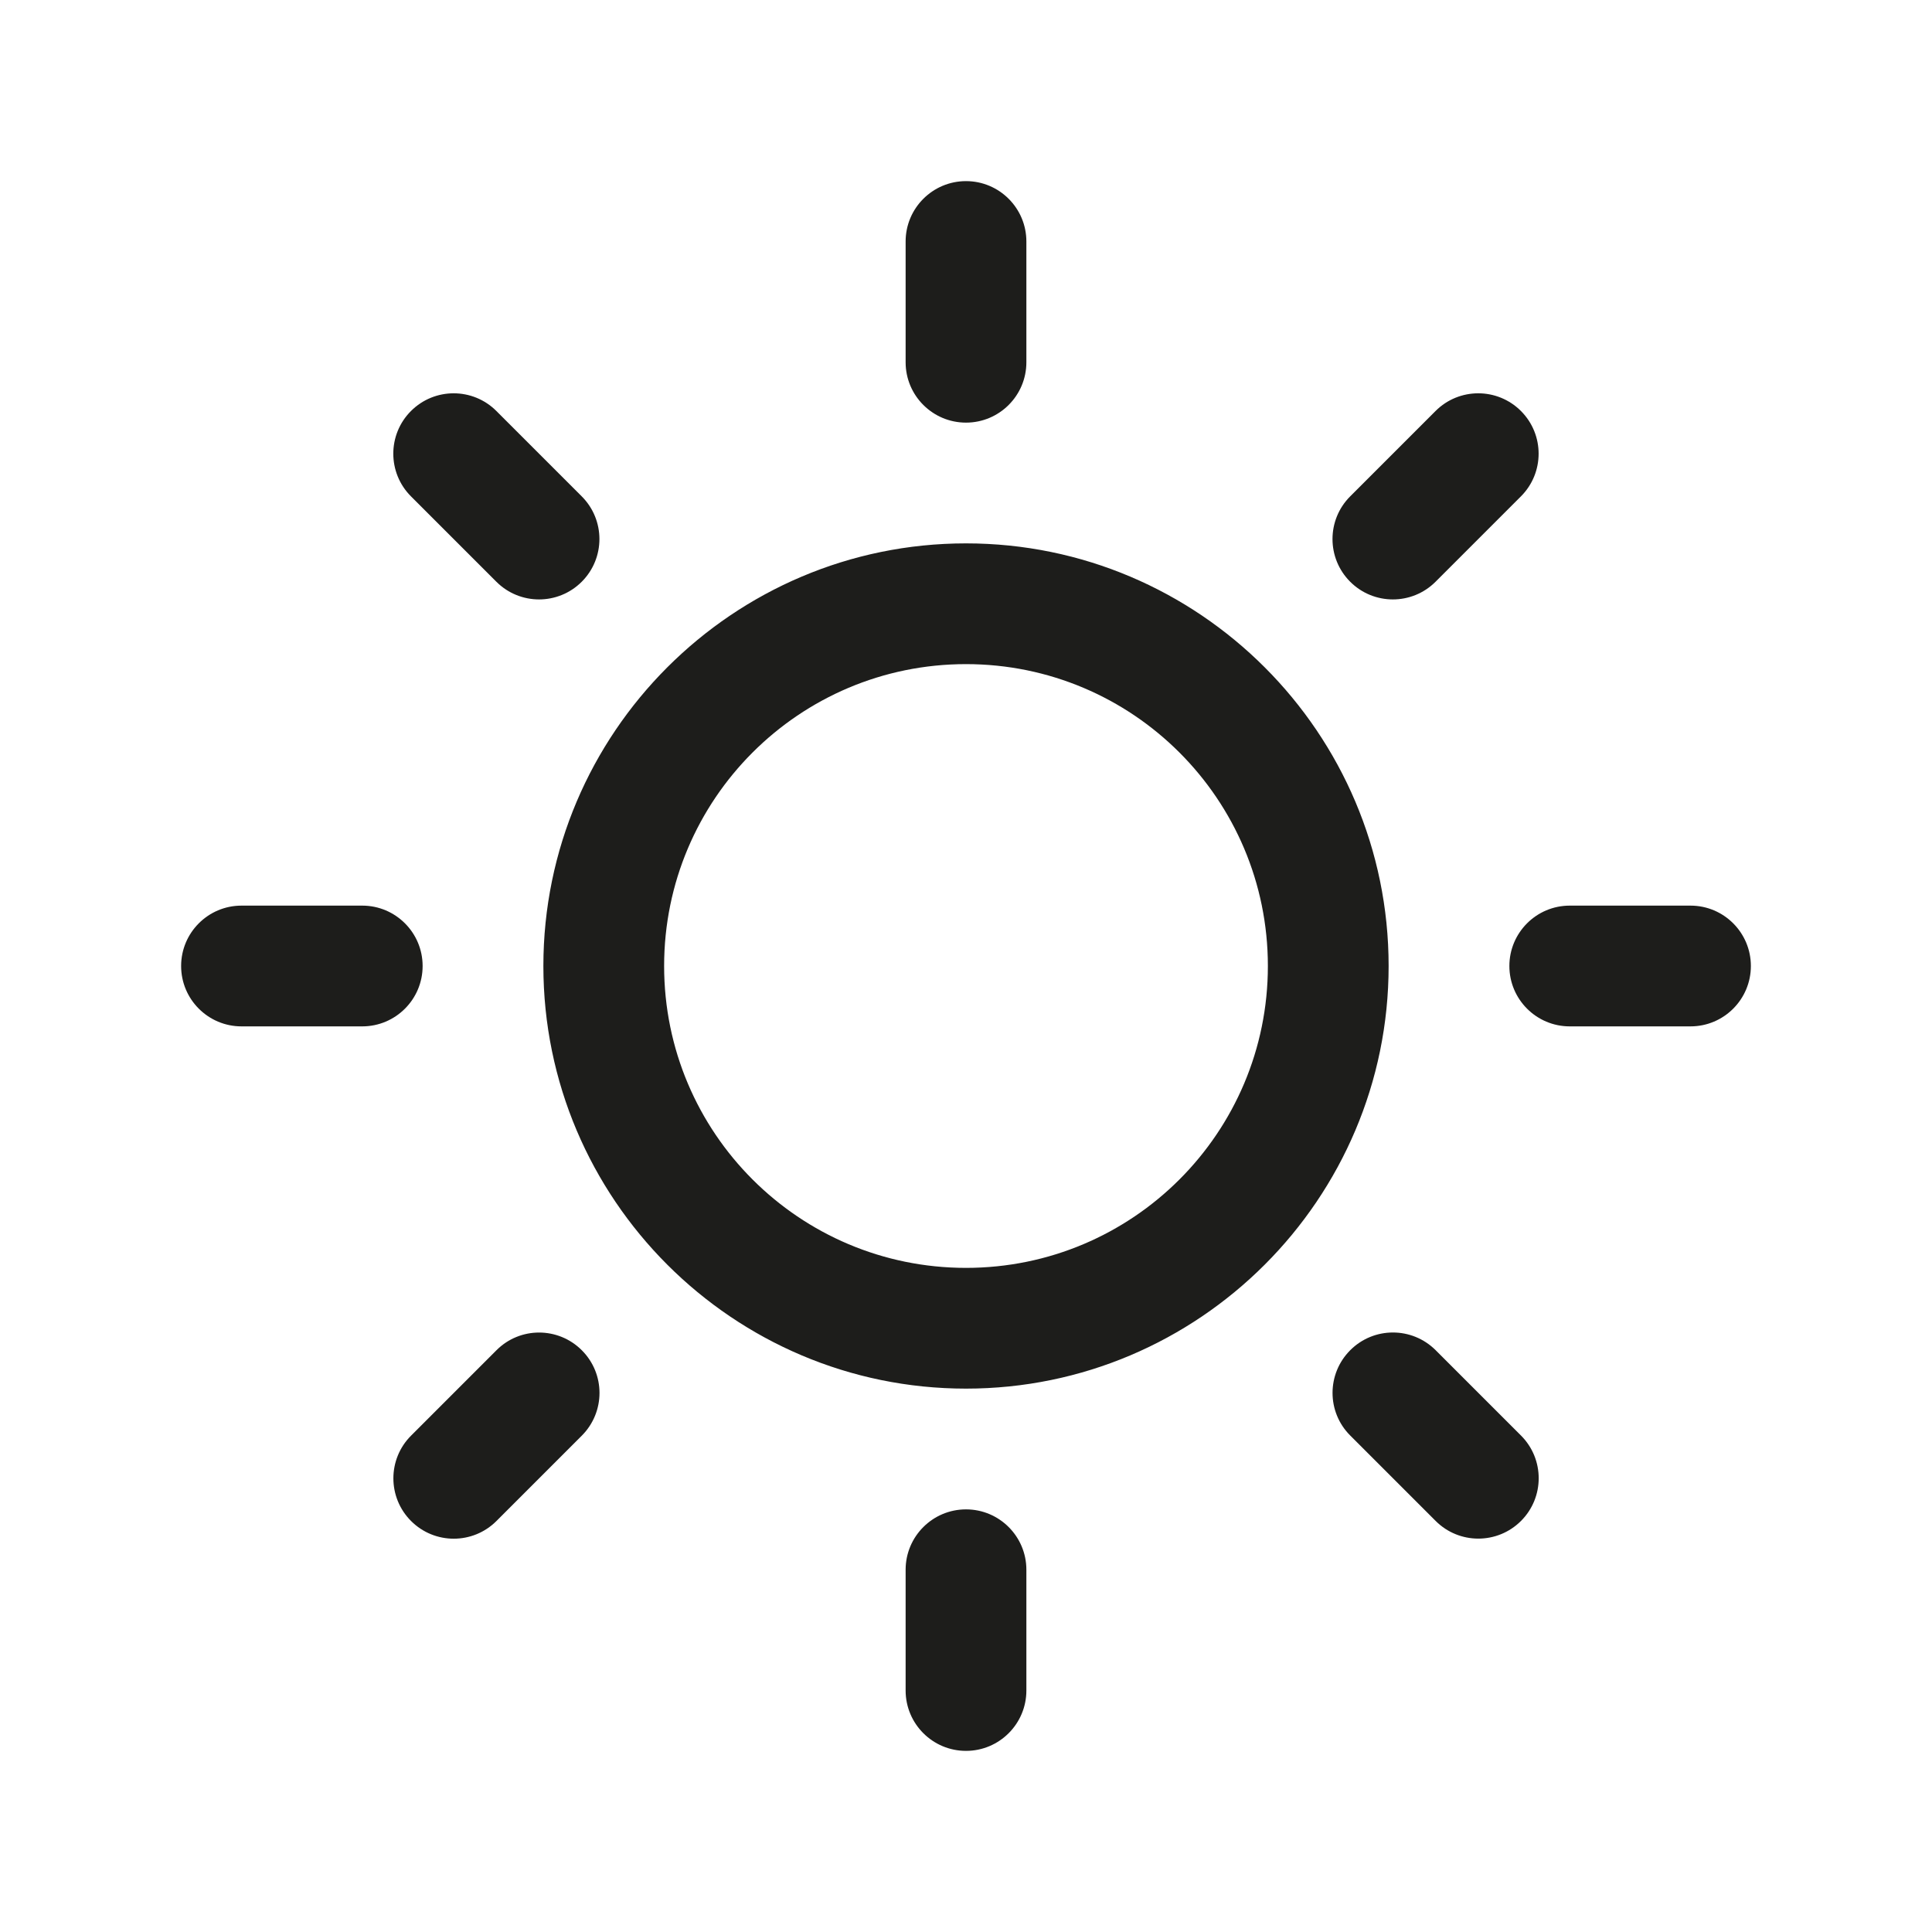
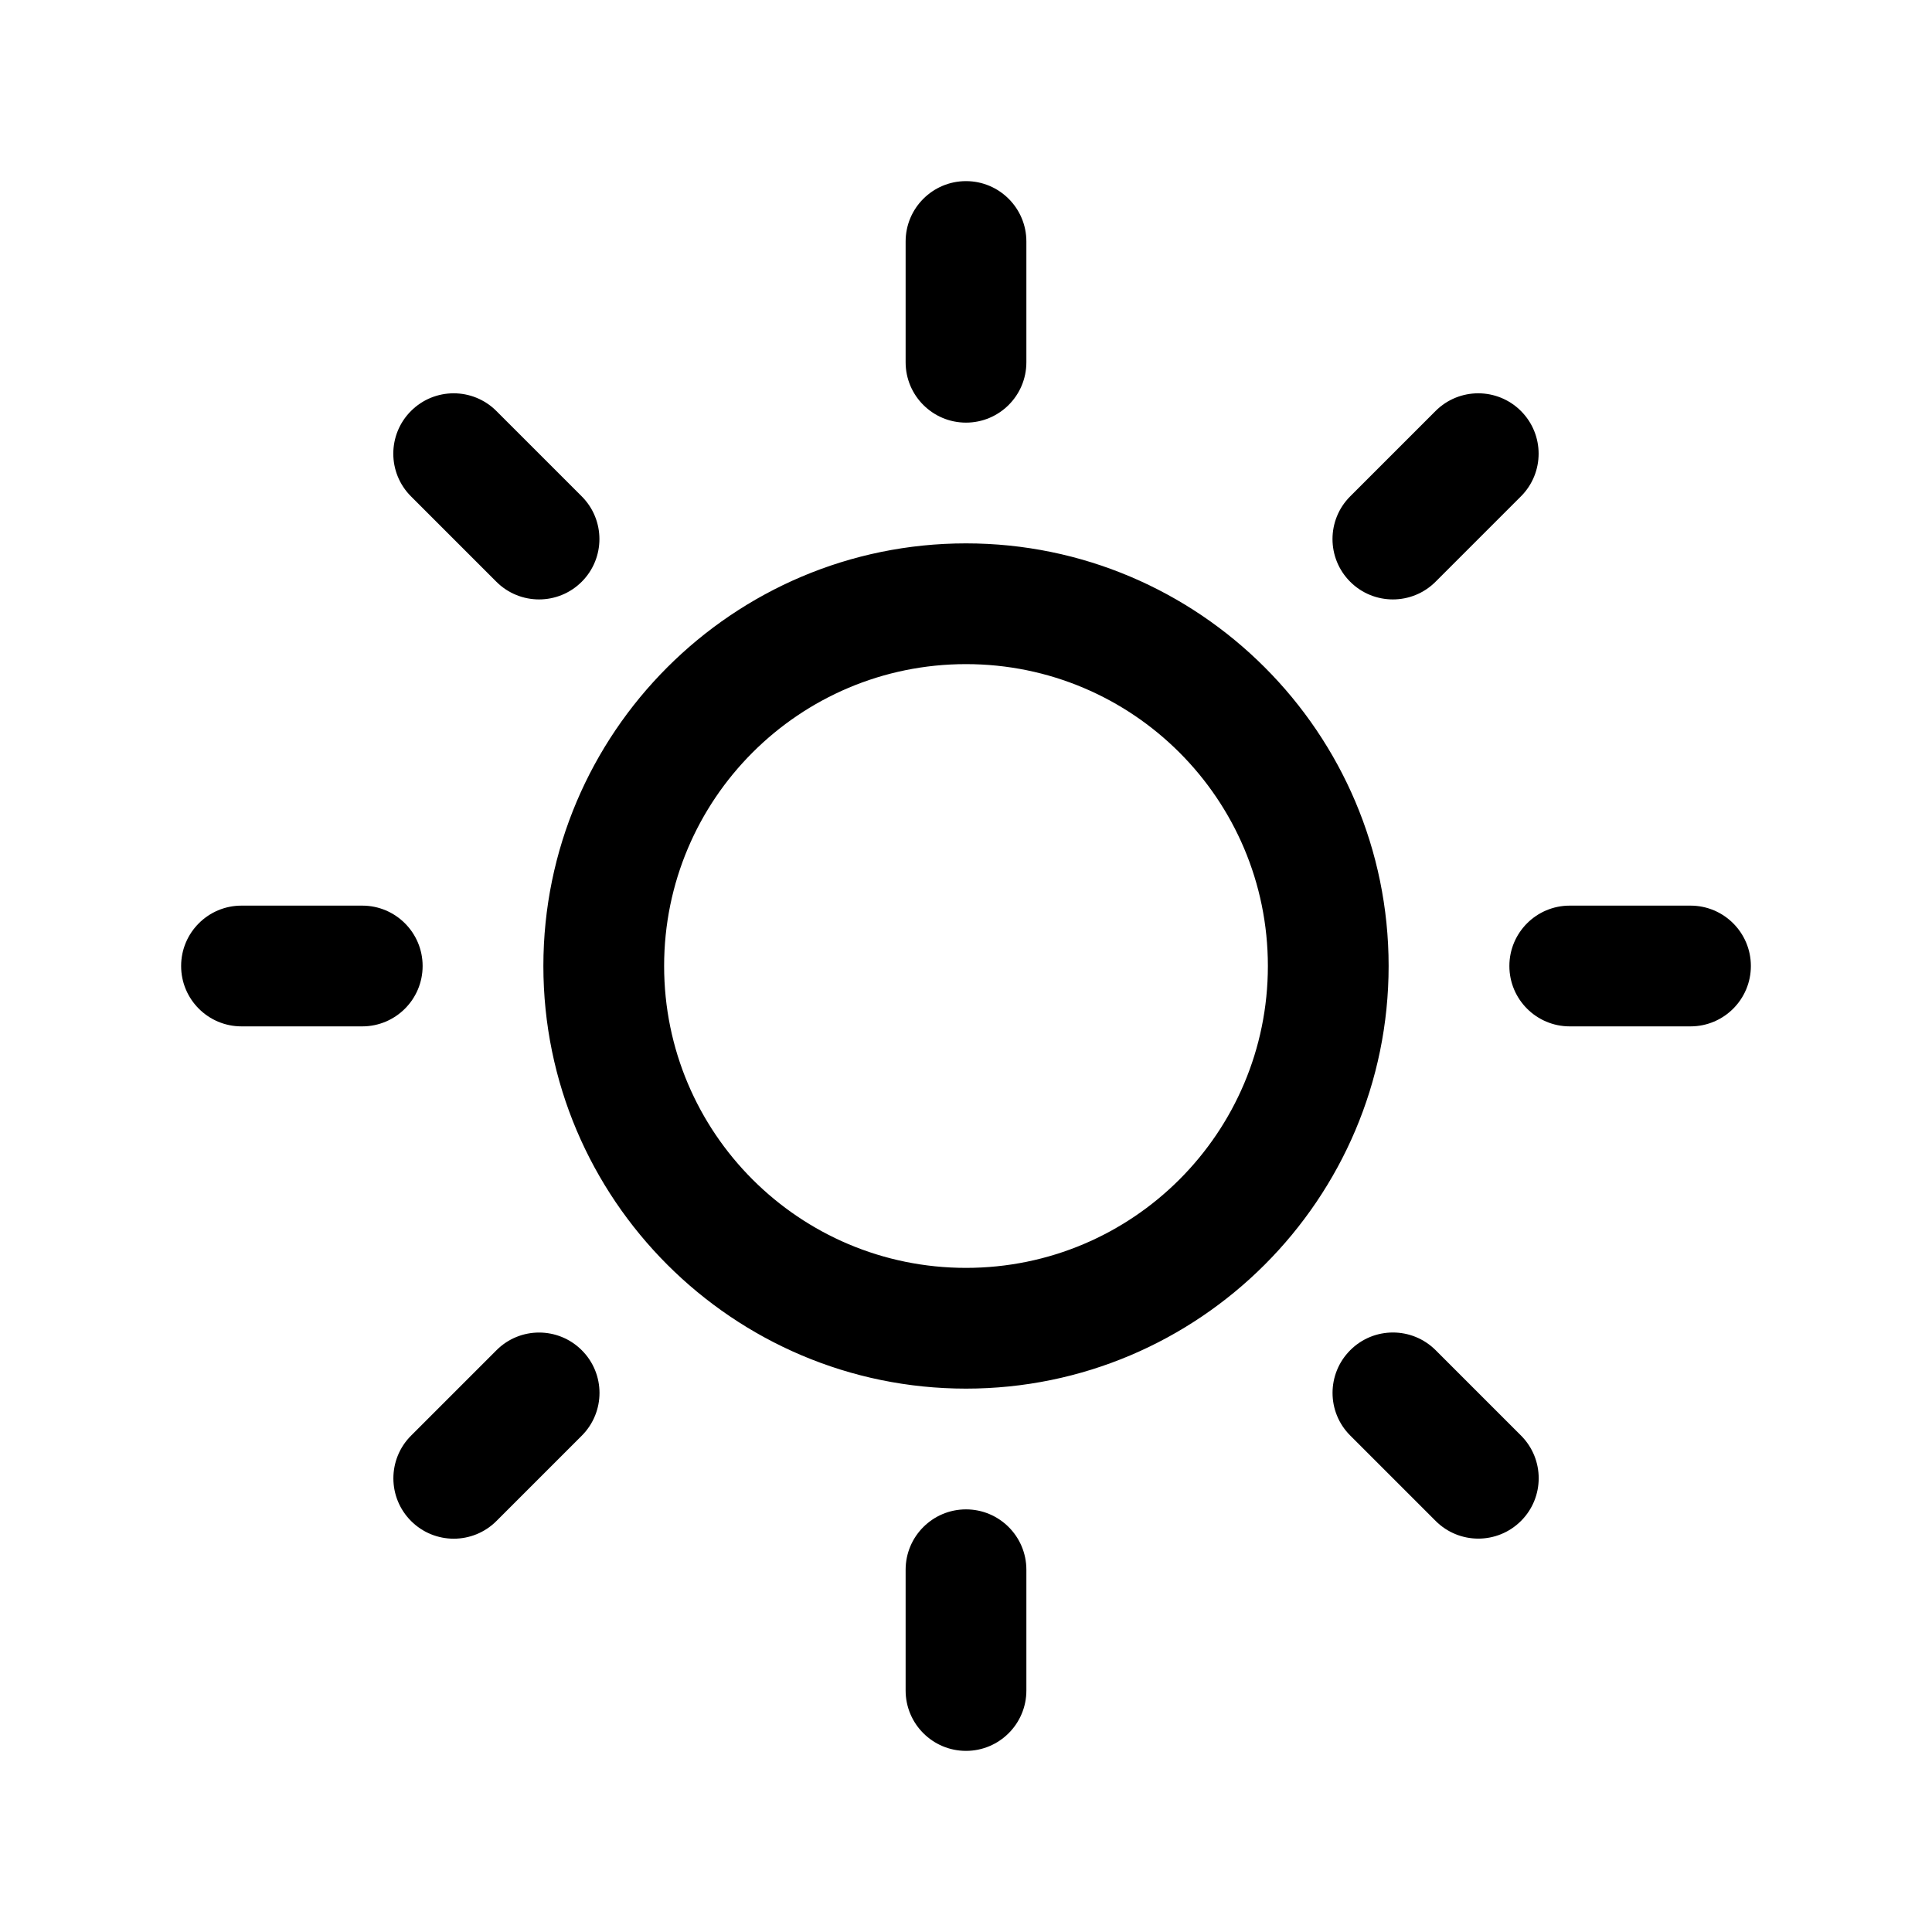
<svg xmlns="http://www.w3.org/2000/svg" enable-background="new 0 0 512 512" height="512px" id="Layer_1" version="1.1" viewBox="0 0 512 512" width="512px" xml:space="preserve">
  <g>
    <g>
-       <path d="M256,144c-61.75,0-112,50.25-112,112s50.25,112,112,112s112-50.25,112-112S317.75,144,256,144z M256,336    c-44.188,0-80-35.812-80-80c0-44.188,35.812-80,80-80c44.188,0,80,35.812,80,80C336,300.188,300.188,336,256,336z M256,112    c8.833,0,16-7.167,16-16V64c0-8.833-7.167-16-16-16s-16,7.167-16,16v32C240,104.833,247.167,112,256,112z M256,400    c-8.833,0-16,7.167-16,16v32c0,8.833,7.167,16,16,16s16-7.167,16-16v-32C272,407.167,264.833,400,256,400z M380.438,154.167    l22.625-22.625c6.25-6.25,6.25-16.375,0-22.625s-16.375-6.25-22.625,0l-22.625,22.625c-6.25,6.25-6.25,16.375,0,22.625    S374.188,160.417,380.438,154.167z M131.562,357.834l-22.625,22.625c-6.25,6.249-6.25,16.374,0,22.624s16.375,6.25,22.625,0    l22.625-22.624c6.25-6.271,6.25-16.376,0-22.625C147.938,351.583,137.812,351.562,131.562,357.834z M112,256    c0-8.833-7.167-16-16-16H64c-8.833,0-16,7.167-16,16s7.167,16,16,16h32C104.833,272,112,264.833,112,256z M448,240h-32    c-8.833,0-16,7.167-16,16s7.167,16,16,16h32c8.833,0,16-7.167,16-16S456.833,240,448,240z M131.541,154.167    c6.251,6.25,16.376,6.25,22.625,0c6.251-6.25,6.251-16.375,0-22.625l-22.625-22.625c-6.25-6.25-16.374-6.25-22.625,0    c-6.25,6.25-6.25,16.375,0,22.625L131.541,154.167z M380.459,357.812c-6.271-6.25-16.376-6.25-22.625,0    c-6.251,6.25-6.271,16.375,0,22.625l22.625,22.625c6.249,6.25,16.374,6.25,22.624,0s6.25-16.375,0-22.625L380.459,357.812z" fill="#1D1D1B" />
+       <path d="M256,144c-61.75,0-112,50.25-112,112s50.25,112,112,112s112-50.25,112-112S317.75,144,256,144z M256,336    c-44.188,0-80-35.812-80-80c0-44.188,35.812-80,80-80c44.188,0,80,35.812,80,80C336,300.188,300.188,336,256,336z M256,112    c8.833,0,16-7.167,16-16V64c0-8.833-7.167-16-16-16s-16,7.167-16,16v32C240,104.833,247.167,112,256,112z M256,400    c-8.833,0-16,7.167-16,16v32c0,8.833,7.167,16,16,16s16-7.167,16-16v-32C272,407.167,264.833,400,256,400z M380.438,154.167    l22.625-22.625c6.25-6.25,6.25-16.375,0-22.625s-16.375-6.25-22.625,0l-22.625,22.625c-6.25,6.25-6.25,16.375,0,22.625    S374.188,160.417,380.438,154.167z M131.562,357.834l-22.625,22.625c-6.25,6.249-6.25,16.374,0,22.624s16.375,6.25,22.625,0    l22.625-22.624c6.25-6.271,6.25-16.376,0-22.625C147.938,351.583,137.812,351.562,131.562,357.834z M112,256    c0-8.833-7.167-16-16-16H64c-8.833,0-16,7.167-16,16s7.167,16,16,16h32C104.833,272,112,264.833,112,256z M448,240h-32    c-8.833,0-16,7.167-16,16s7.167,16,16,16h32c8.833,0,16-7.167,16-16S456.833,240,448,240z M131.541,154.167    c6.251,6.25,16.376,6.25,22.625,0c6.251-6.25,6.251-16.375,0-22.625l-22.625-22.625c-6.25-6.25-16.374-6.25-22.625,0    c-6.25,6.25-6.25,16.375,0,22.625L131.541,154.167z M380.459,357.812c-6.271-6.25-16.376-6.25-22.625,0    c-6.251,6.25-6.271,16.375,0,22.625l22.625,22.625c6.249,6.25,16.374,6.25,22.624,0s6.25-16.375,0-22.625L380.459,357.812z" fill="currentColor" />
    </g>
  </g>
</svg>
